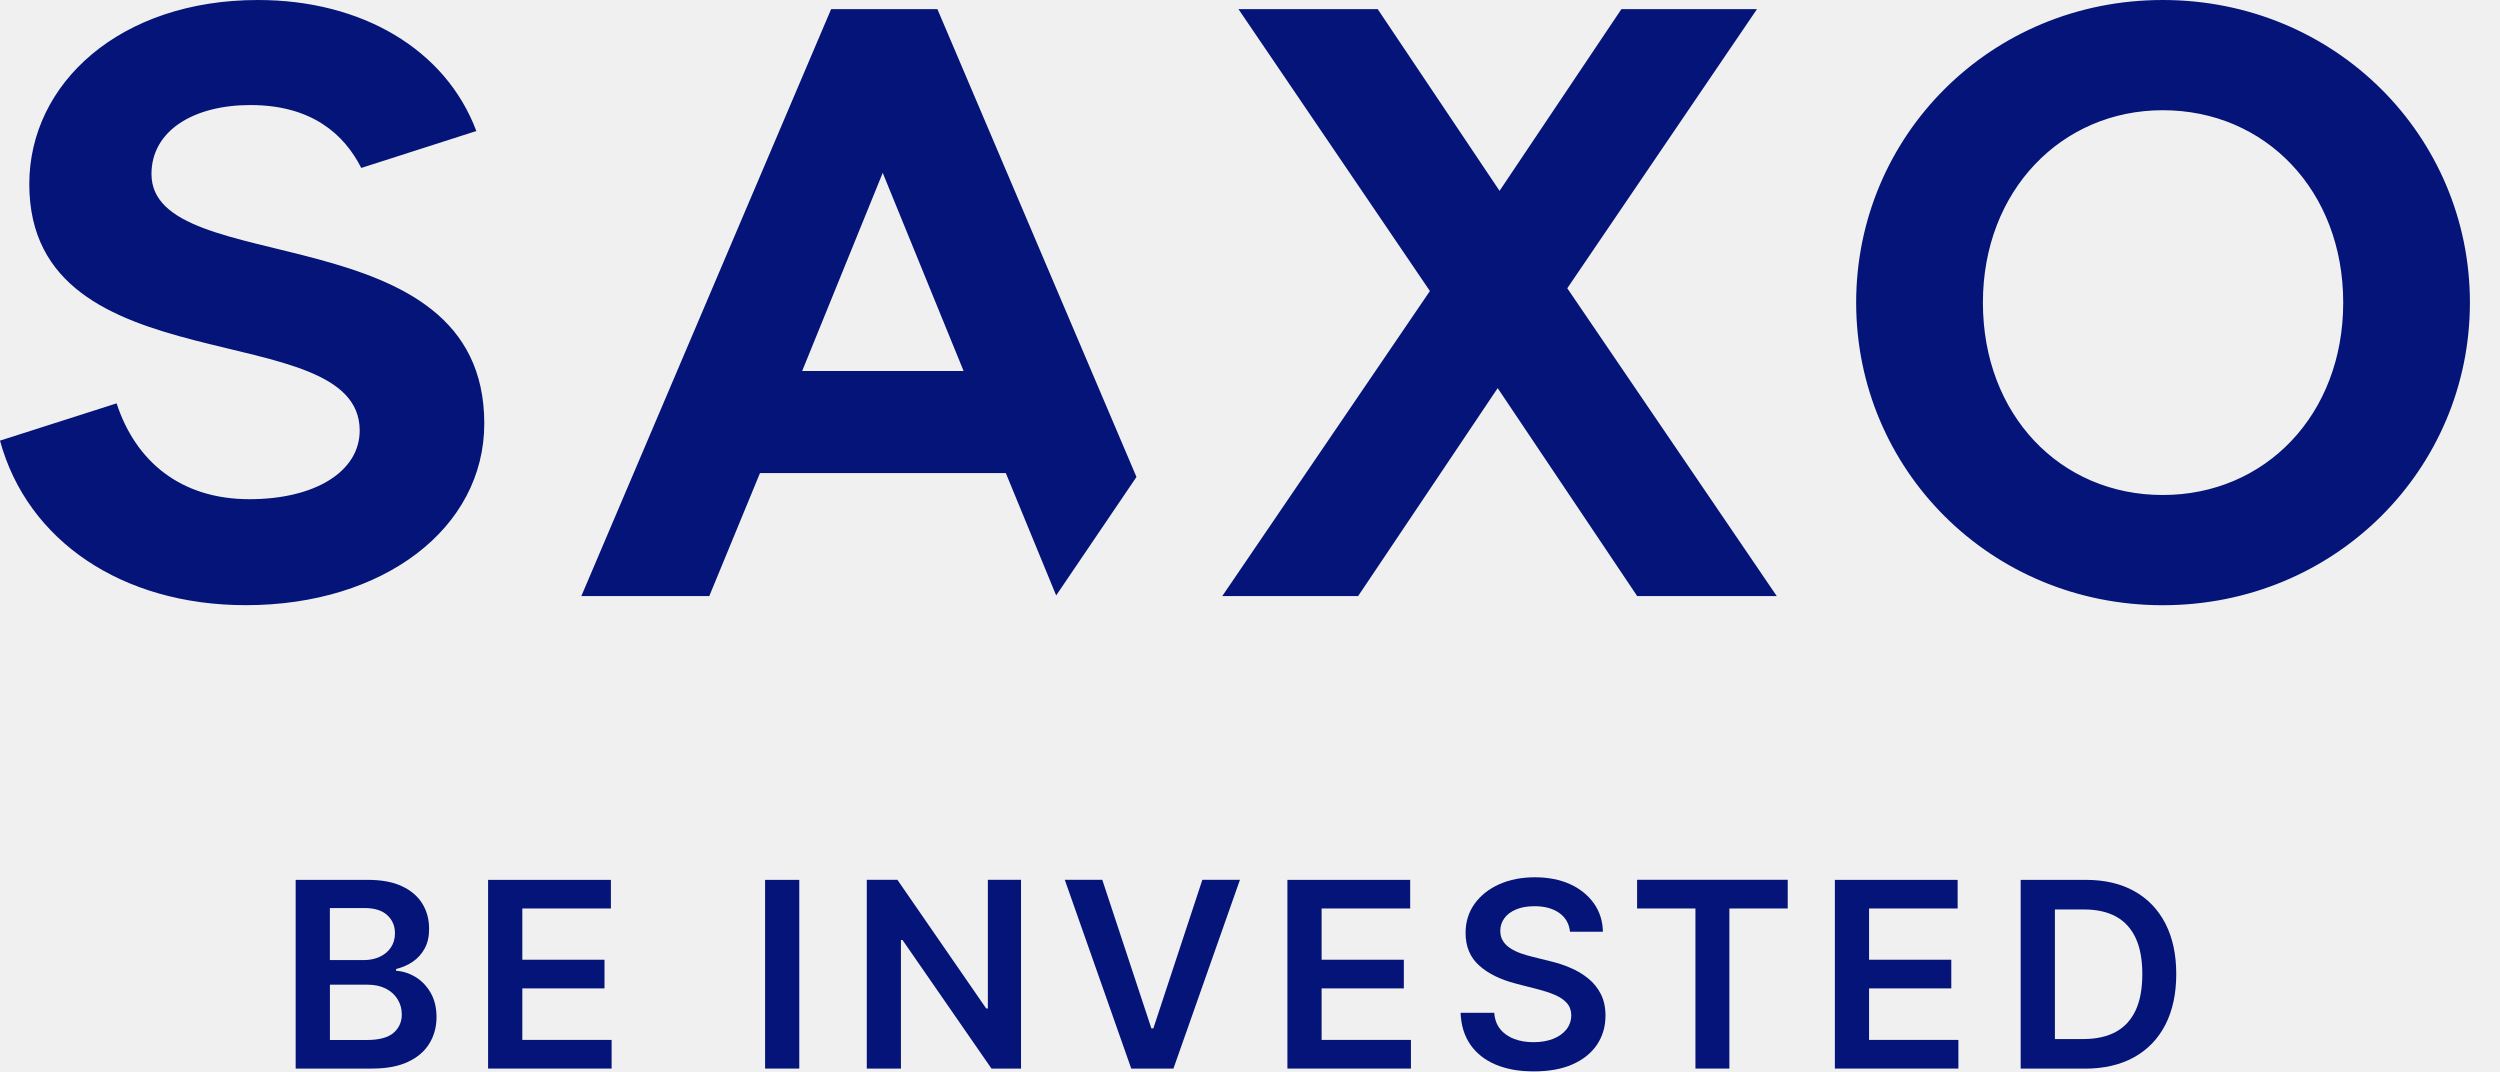
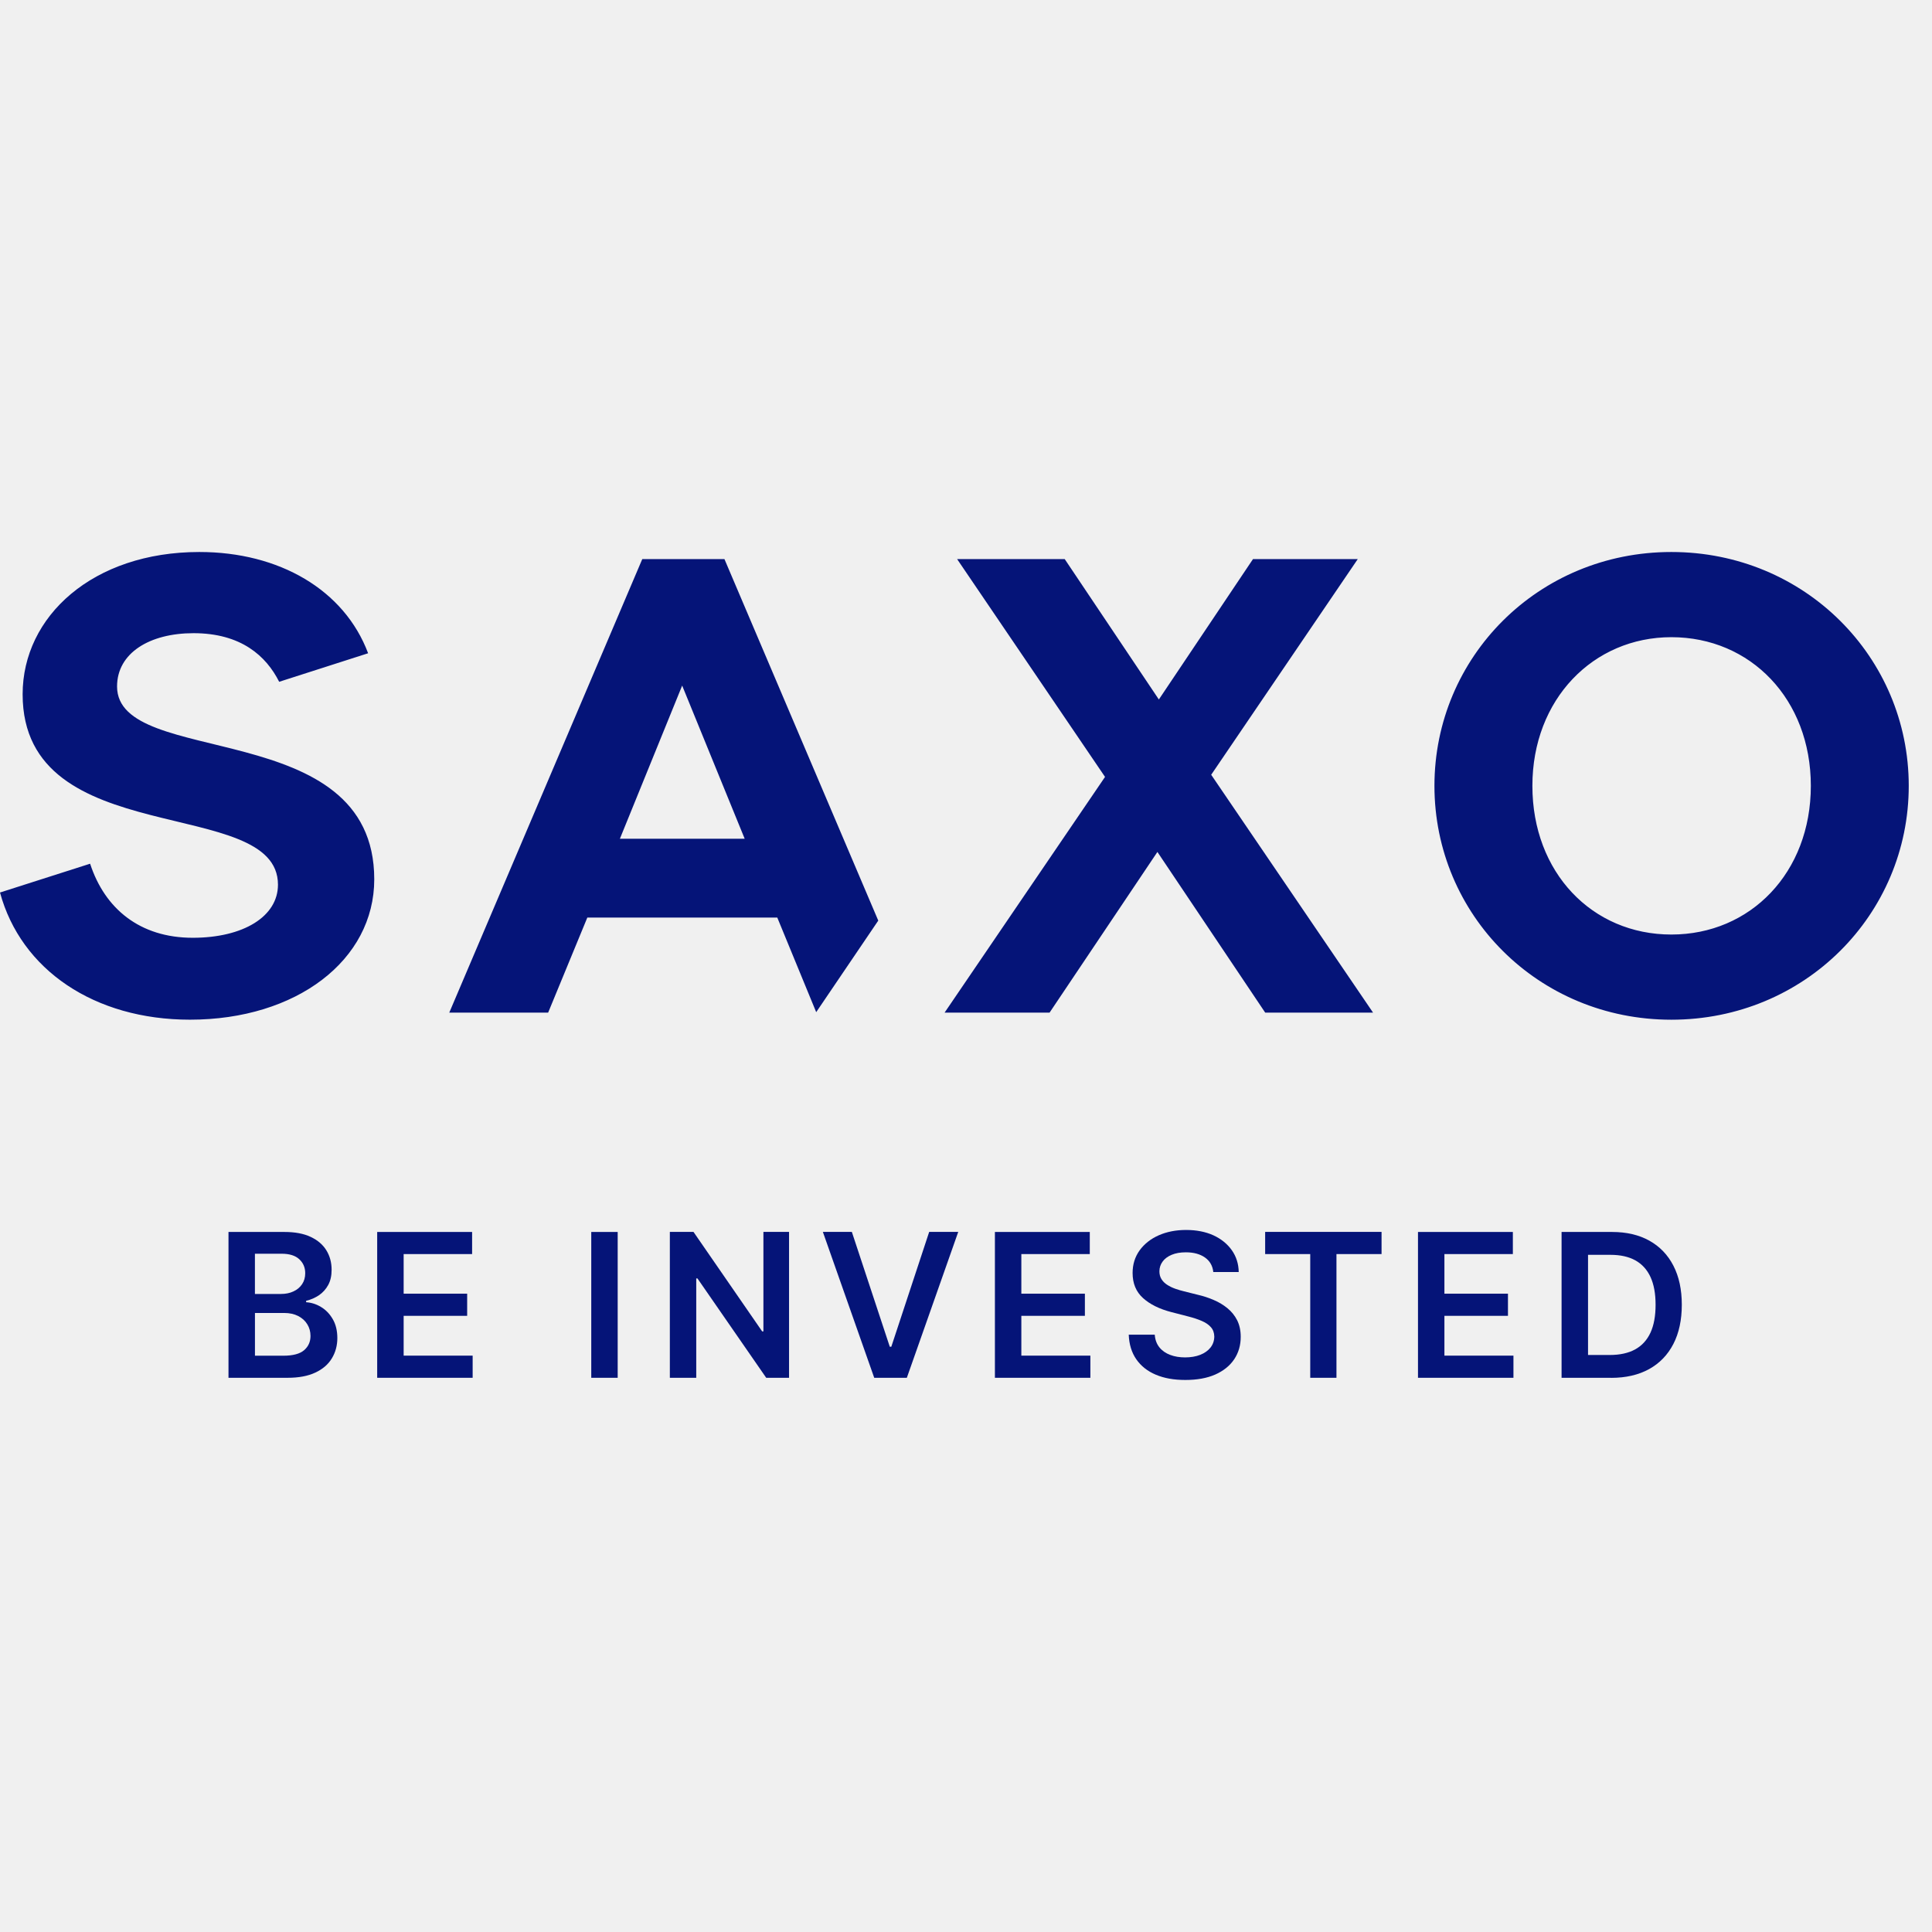
- <svg xmlns="http://www.w3.org/2000/svg" width="56" height="24" viewBox="0 0 56 24" fill="none">
+ <svg xmlns="http://www.w3.org/2000/svg" width="24" height="24" viewBox="0 0 56 24" fill="none">
  <g clip-path="url(#clip0_45_4293)">
    <path d="M5.506 13.556C8.591 13.556 10.848 11.833 10.848 9.487C10.848 4.733 3.393 6.286 3.393 3.898C3.393 2.927 4.337 2.353 5.609 2.353C6.991 2.353 7.716 3.017 8.092 3.762L10.67 2.935C9.979 1.095 8.091 0 5.779 0C2.688 0 0.656 1.867 0.656 4.124C0.656 8.713 8.057 7.024 8.057 9.643C8.057 10.567 7.051 11.182 5.587 11.182C4.048 11.182 3.036 10.334 2.612 9.035L0 9.87C0.609 12.113 2.736 13.556 5.506 13.556ZM48.445 0C44.581 0 41.578 3.05 41.578 6.778C41.578 10.507 44.58 13.557 48.445 13.557C52.31 13.557 55.326 10.507 55.326 6.778C55.326 3.05 52.31 0 48.445 0ZM48.445 2.469C50.743 2.469 52.488 4.268 52.488 6.778C52.488 9.289 50.743 11.088 48.445 11.088C46.147 11.088 44.417 9.289 44.417 6.778C44.417 4.268 46.181 2.469 48.445 2.469ZM20.998 0.205H18.617L13.022 13.352H15.888L17.024 10.596H22.53L23.658 13.338L25.457 10.684L20.998 0.205ZM17.968 8.311L19.773 3.872L21.585 8.311H17.967H17.968ZM32.03 6.519L27.379 13.352H30.422L33.548 8.694L36.673 13.352H39.799L35.107 6.457L39.356 0.205H36.319L33.59 4.275L30.861 0.205H27.742L32.03 6.519Z" fill="#051478" />
    <path d="M6.623 23.936V19.709H8.242C8.548 19.709 8.802 19.756 9.005 19.852C9.208 19.947 9.36 20.078 9.461 20.243C9.562 20.408 9.612 20.595 9.612 20.805C9.612 20.977 9.58 21.124 9.513 21.246C9.447 21.367 9.358 21.466 9.247 21.542C9.135 21.617 9.011 21.672 8.873 21.705V21.746C9.023 21.755 9.167 21.8 9.306 21.884C9.444 21.967 9.557 22.084 9.645 22.236C9.733 22.387 9.778 22.57 9.778 22.785C9.778 22.999 9.725 23.2 9.618 23.374C9.513 23.548 9.353 23.686 9.14 23.785C8.926 23.886 8.658 23.936 8.334 23.936H6.623H6.623ZM7.39 21.506H8.147C8.28 21.506 8.399 21.482 8.504 21.433C8.61 21.385 8.694 21.315 8.755 21.225C8.816 21.135 8.847 21.028 8.847 20.904C8.847 20.74 8.789 20.605 8.674 20.499C8.56 20.393 8.389 20.34 8.163 20.34H7.389V21.506H7.39ZM7.39 23.296H8.213C8.492 23.296 8.692 23.242 8.815 23.136C8.938 23.029 9 22.892 9 22.724C9 22.599 8.969 22.485 8.907 22.385C8.845 22.283 8.757 22.204 8.643 22.145C8.529 22.087 8.392 22.057 8.234 22.057H7.39V23.296Z" fill="#051478" />
    <path d="M10.933 23.936V19.709H13.684V20.35H11.7V21.498H13.541V22.14H11.7V23.294H13.7V23.936H10.933Z" fill="#051478" />
    <path d="M17.904 19.709H17.138V23.936H17.904V19.709Z" fill="#051478" />
    <path d="M22.871 19.707V23.936H22.209L20.216 21.056H20.181V23.936H19.416V19.707H20.101L22.091 22.59H22.128V19.707H22.871Z" fill="#051478" />
    <path d="M24.691 19.707L25.791 23.036H25.835L26.933 19.707H27.775L26.285 23.936H25.34L23.851 19.707H24.691Z" fill="#051478" />
    <path d="M28.838 23.936V19.709H31.588V20.35H29.604V21.498H31.446V22.14H29.604V23.294H31.605V23.936H28.838Z" fill="#051478" />
    <path d="M35.168 20.87C35.149 20.69 35.068 20.549 34.926 20.449C34.783 20.349 34.599 20.299 34.372 20.299C34.212 20.299 34.075 20.323 33.961 20.371C33.847 20.419 33.759 20.484 33.699 20.567C33.638 20.65 33.607 20.744 33.606 20.849C33.606 20.937 33.626 21.014 33.667 21.078C33.708 21.143 33.762 21.197 33.833 21.242C33.903 21.287 33.981 21.325 34.066 21.355C34.151 21.385 34.237 21.41 34.324 21.431L34.72 21.53C34.88 21.567 35.034 21.617 35.181 21.681C35.33 21.744 35.462 21.824 35.58 21.921C35.697 22.017 35.791 22.133 35.86 22.269C35.928 22.406 35.963 22.565 35.963 22.748C35.963 22.996 35.899 23.213 35.772 23.402C35.646 23.589 35.463 23.736 35.224 23.842C34.985 23.947 34.697 23.999 34.358 23.999C34.02 23.999 33.744 23.948 33.503 23.847C33.261 23.745 33.073 23.596 32.937 23.401C32.801 23.205 32.728 22.967 32.717 22.687H33.471C33.482 22.834 33.527 22.956 33.607 23.055C33.687 23.153 33.792 23.226 33.92 23.273C34.048 23.322 34.193 23.345 34.352 23.345C34.512 23.345 34.665 23.32 34.791 23.27C34.917 23.22 35.016 23.149 35.087 23.06C35.158 22.969 35.195 22.863 35.197 22.743C35.195 22.633 35.163 22.542 35.099 22.47C35.036 22.397 34.948 22.337 34.834 22.288C34.721 22.239 34.588 22.195 34.437 22.157L33.956 22.033C33.607 21.943 33.333 21.807 33.131 21.625C32.929 21.443 32.829 21.201 32.829 20.898C32.829 20.649 32.897 20.431 33.032 20.243C33.168 20.056 33.352 19.91 33.586 19.806C33.82 19.703 34.085 19.651 34.381 19.651C34.677 19.651 34.944 19.703 35.171 19.806C35.397 19.91 35.575 20.055 35.705 20.238C35.834 20.422 35.901 20.633 35.905 20.871H35.168V20.87Z" fill="#051478" />
    <path d="M36.671 20.35V19.707H40.045V20.35H38.738V23.936H37.978V20.35H36.671Z" fill="#051478" />
    <path d="M41.101 23.936V19.709H43.851V20.35H41.867V21.498H43.709V22.14H41.867V23.294H43.868V23.936H41.101Z" fill="#051478" />
    <path d="M46.696 23.936H45.263V19.709H46.725C47.145 19.709 47.505 19.793 47.808 19.962C48.11 20.13 48.342 20.372 48.505 20.688C48.667 21.003 48.748 21.38 48.748 21.819C48.748 22.258 48.667 22.638 48.504 22.955C48.34 23.272 48.106 23.515 47.8 23.684C47.494 23.853 47.126 23.938 46.697 23.938M46.029 23.275H46.659C46.953 23.275 47.199 23.221 47.396 23.113C47.593 23.005 47.74 22.843 47.84 22.628C47.939 22.413 47.988 22.143 47.988 21.82C47.988 21.496 47.939 21.228 47.84 21.014C47.741 20.8 47.594 20.639 47.401 20.532C47.208 20.426 46.968 20.372 46.682 20.372H46.03V23.275H46.029Z" fill="#051478" />
  </g>
  <defs>
    <clipPath id="clip0_45_4293">
      <rect width="55.326" height="24" fill="white" />
    </clipPath>
  </defs>
</svg>
